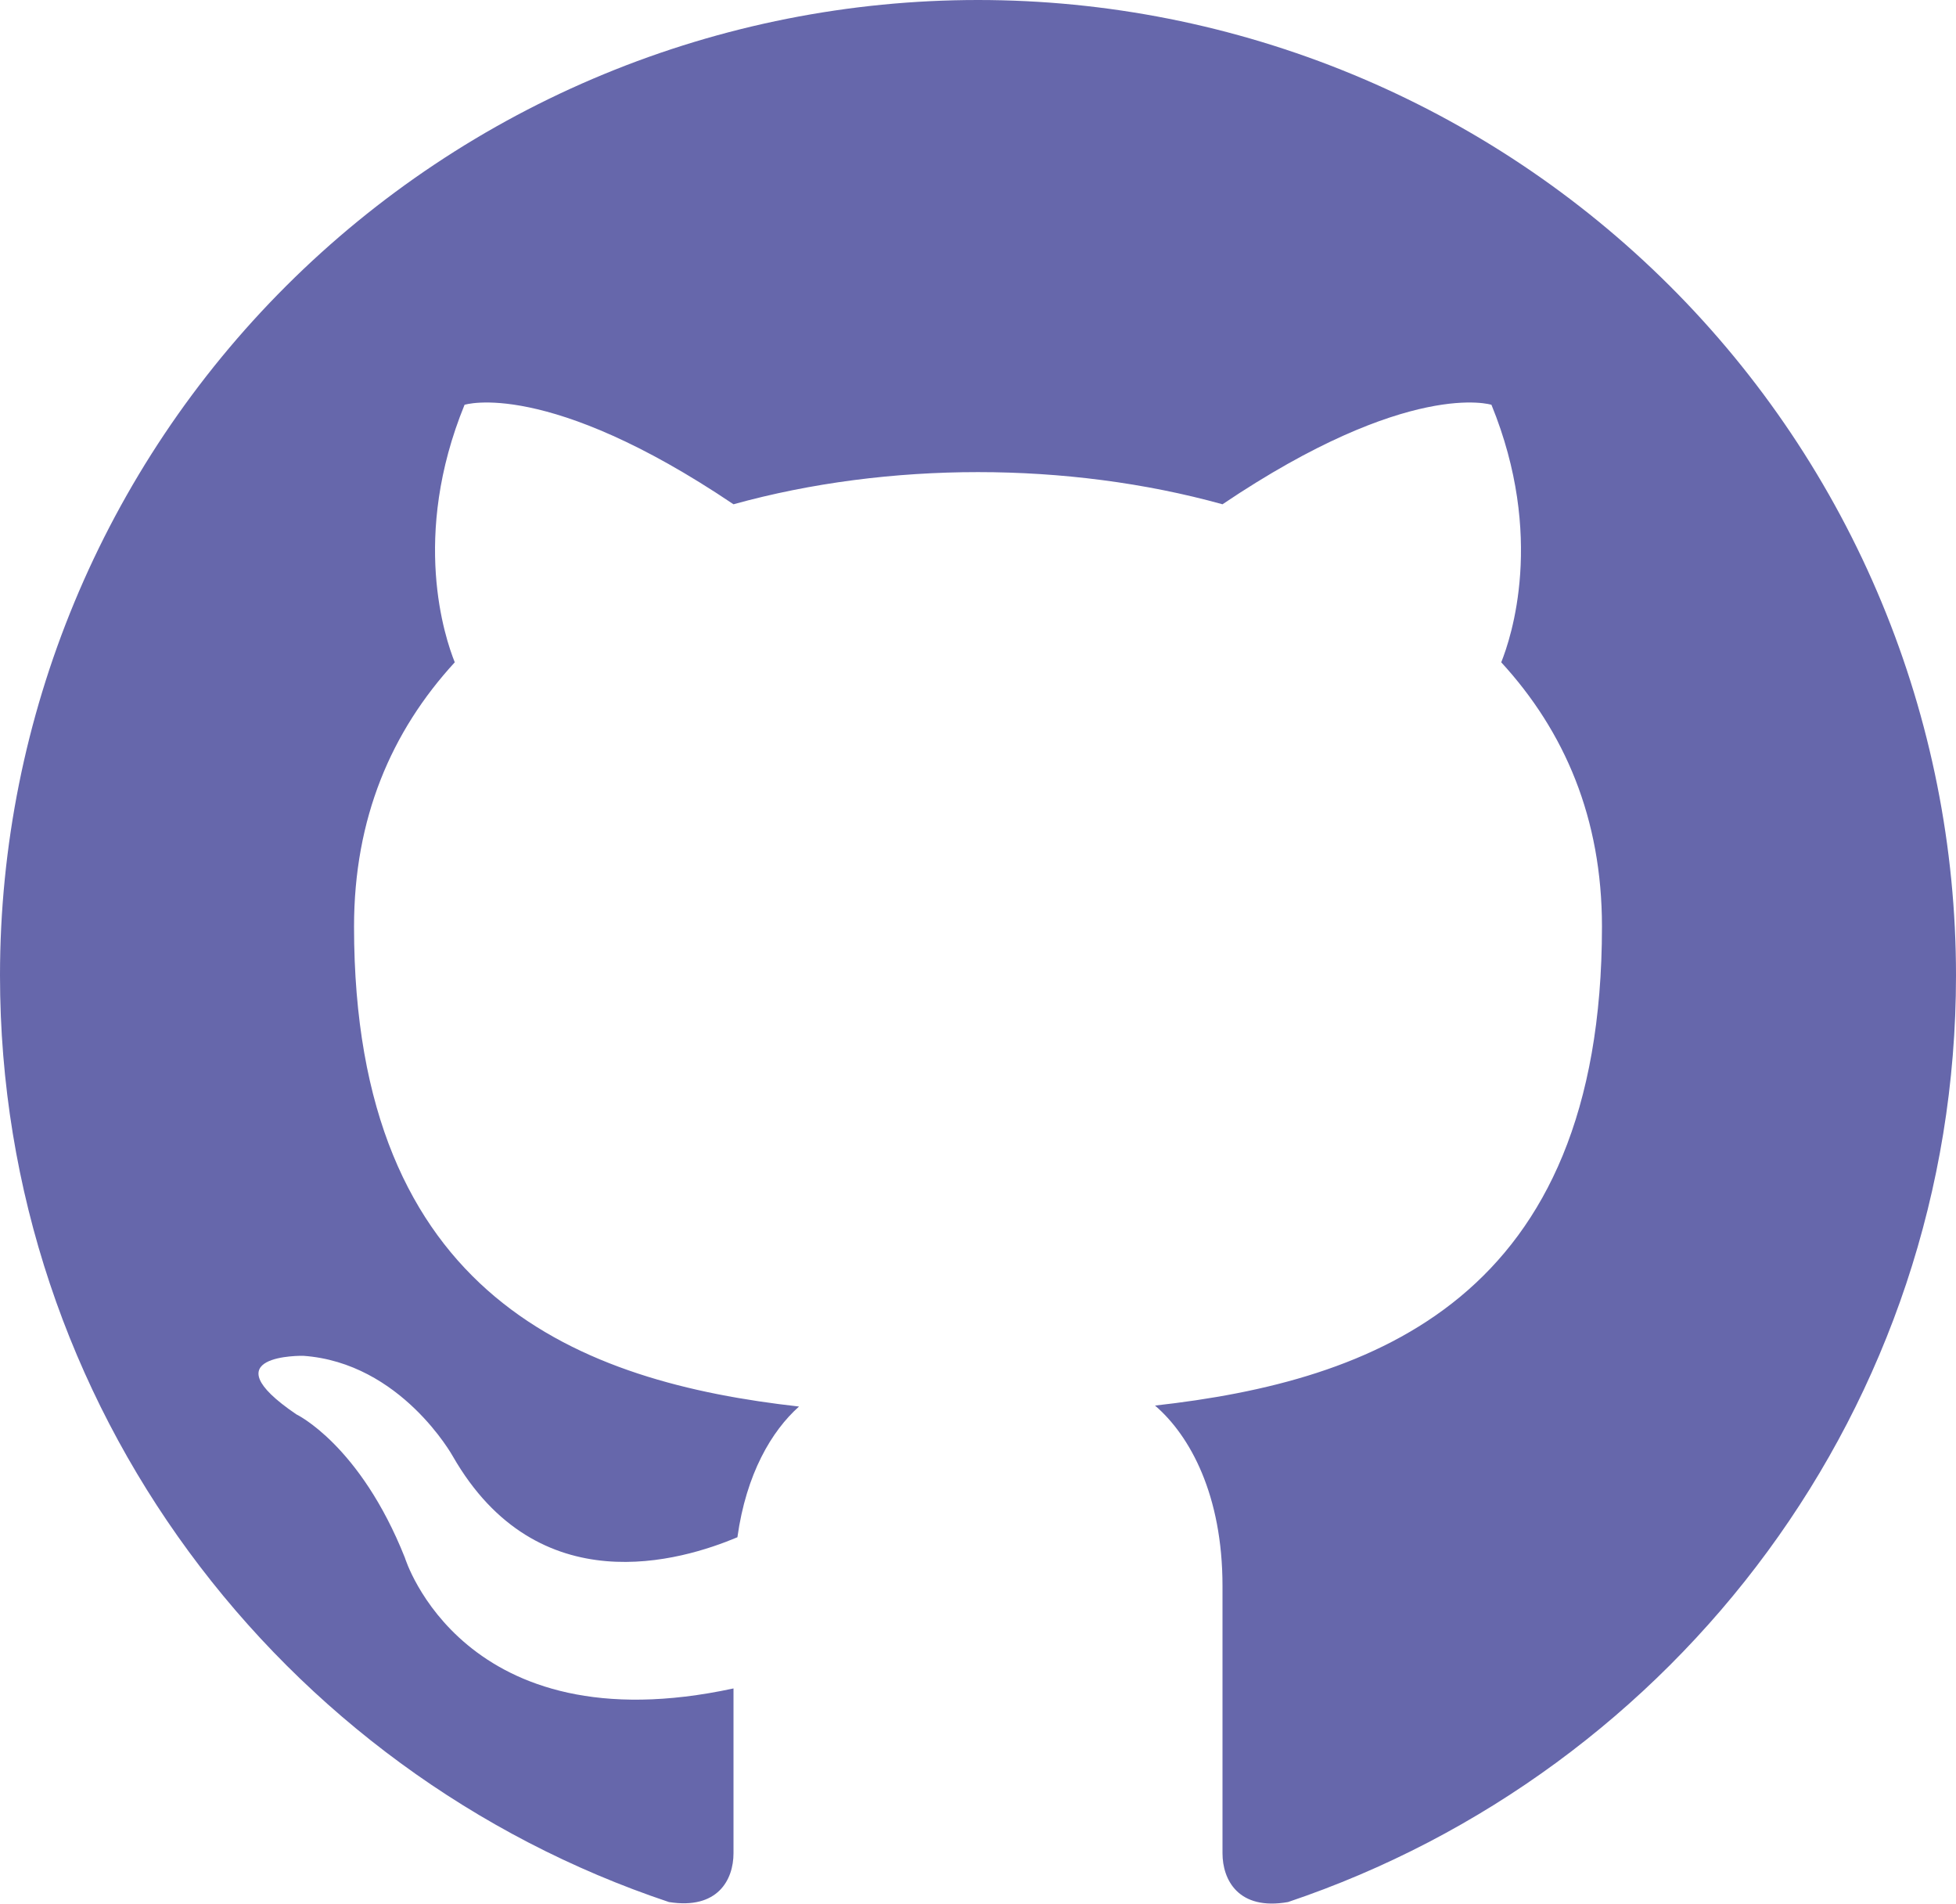
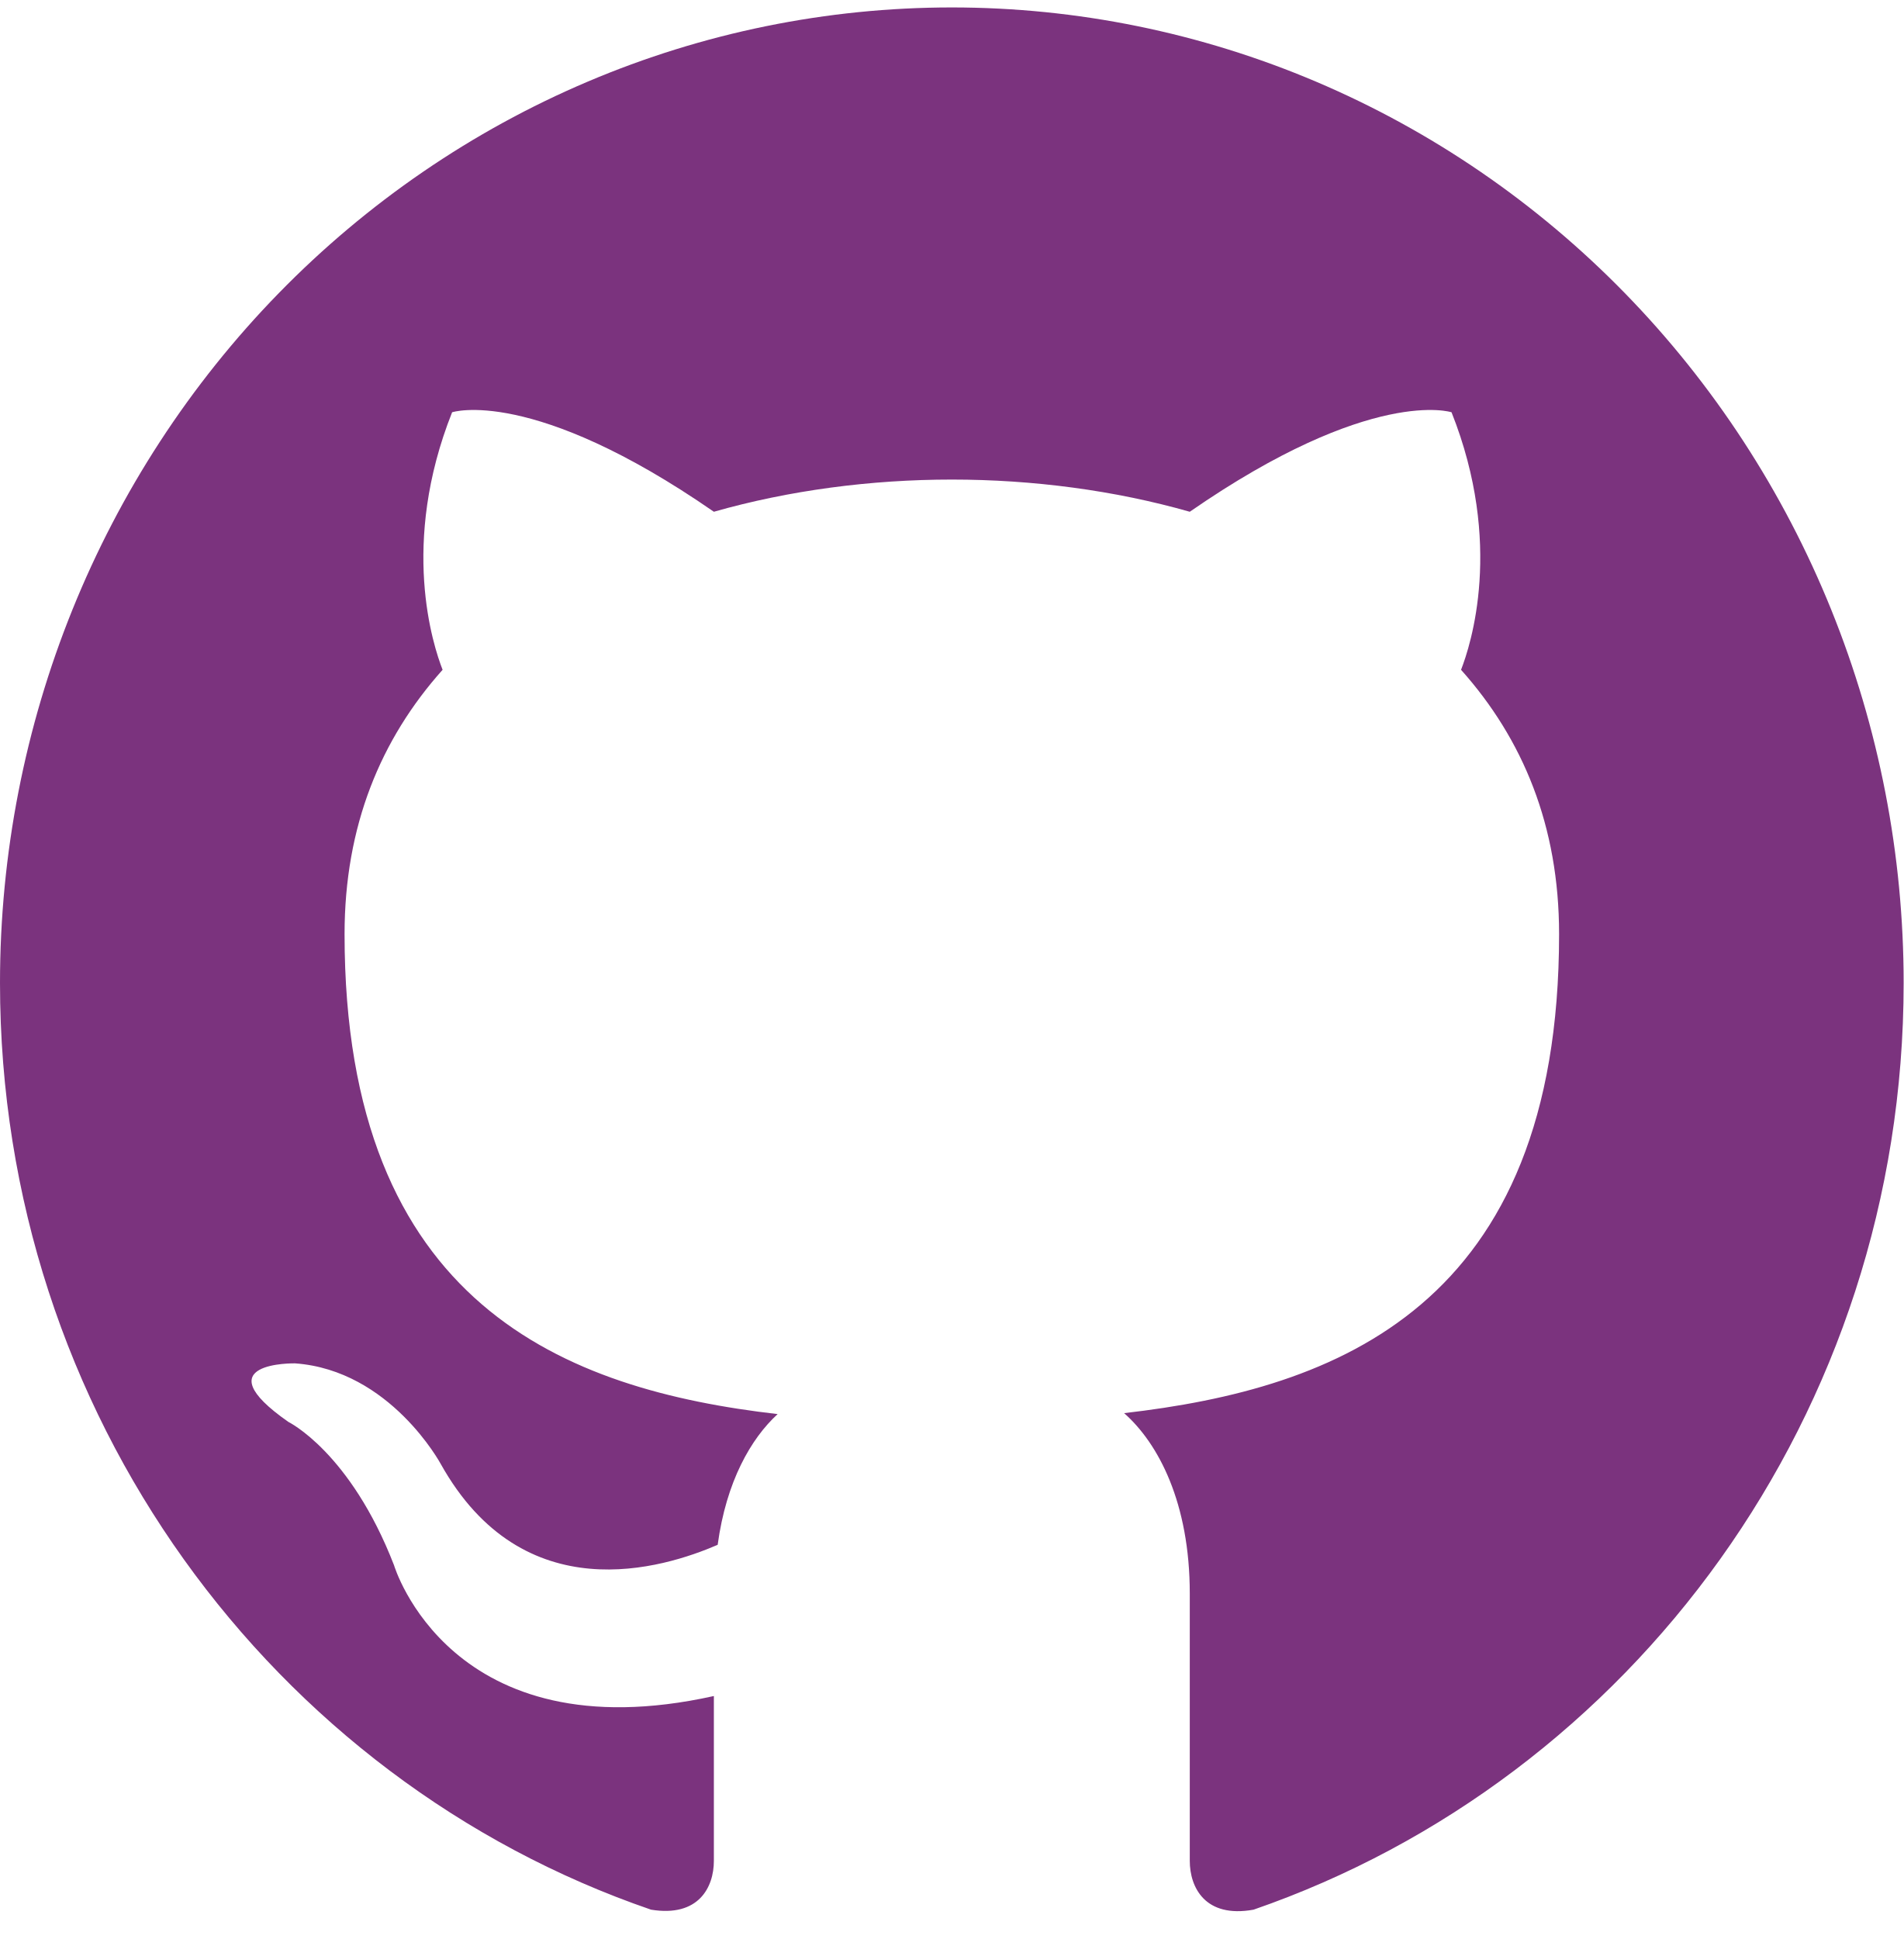
- <svg xmlns="http://www.w3.org/2000/svg" width="74" height="72" viewBox="0 0 74 72" fill="none">
-   <path d="M37 0C32.141 0 27.33 0.954 22.841 2.808C18.352 4.662 14.273 7.38 10.837 10.806C3.898 17.725 0 27.109 0 36.894C0 53.201 10.619 67.036 25.308 71.943C27.158 72.238 27.75 71.094 27.75 70.098V63.863C17.501 66.077 15.318 58.919 15.318 58.919C13.616 54.64 11.211 53.496 11.211 53.496C7.844 51.209 11.47 51.282 11.47 51.282C15.17 51.541 17.131 55.082 17.131 55.082C20.35 60.69 25.789 59.03 27.898 58.145C28.231 55.746 29.193 54.123 30.229 53.201C22.015 52.279 13.394 49.106 13.394 35.049C13.394 30.954 14.8 27.67 17.205 25.051C16.835 24.128 15.54 20.292 17.575 15.311C17.575 15.311 20.683 14.315 27.75 19.074C30.673 18.262 33.855 17.857 37 17.857C40.145 17.857 43.327 18.262 46.25 19.074C53.317 14.315 56.425 15.311 56.425 15.311C58.46 20.292 57.165 24.128 56.795 25.051C59.2 27.67 60.606 30.954 60.606 35.049C60.606 49.142 51.948 52.242 43.697 53.164C45.029 54.308 46.25 56.558 46.25 59.989V70.098C46.25 71.094 46.842 72.275 48.729 71.943C63.418 66.999 74 53.201 74 36.894C74 32.049 73.043 27.251 71.183 22.775C69.324 18.299 66.599 14.232 63.163 10.806C59.727 7.38 55.648 4.662 51.159 2.808C46.67 0.954 41.859 0 37 0Z" fill="#6667AB" />
+ <svg xmlns="http://www.w3.org/2000/svg" width="54" height="55" viewBox="0 0 54 55" fill="none">
+   <path d="M27 0.211C23.454 0.211 19.943 0.926 16.668 2.317C13.392 3.708 10.415 5.746 7.908 8.315C2.845 13.504 0 20.542 0 27.881C0 40.111 7.749 50.488 18.468 54.168C19.818 54.389 20.25 53.531 20.25 52.784V48.108C12.771 49.768 11.178 44.4 11.178 44.4C9.936 41.19 8.181 40.333 8.181 40.333C5.724 38.617 8.37 38.672 8.37 38.672C11.07 38.866 12.501 41.523 12.501 41.523C14.85 45.728 18.819 44.483 20.358 43.819C20.601 42.021 21.303 40.803 22.059 40.111C16.065 39.419 9.774 37.04 9.774 26.497C9.774 23.426 10.8 20.963 12.555 18.999C12.285 18.307 11.34 15.429 12.825 11.694C12.825 11.694 15.093 10.947 20.25 14.516C22.383 13.908 24.705 13.603 27 13.603C29.295 13.603 31.617 13.908 33.75 14.516C38.907 10.947 41.175 11.694 41.175 11.694C42.66 15.429 41.715 18.307 41.445 18.999C43.2 20.963 44.226 23.426 44.226 26.497C44.226 37.068 37.908 39.392 31.887 40.084C32.859 40.941 33.75 42.629 33.75 45.203V52.784C33.75 53.531 34.182 54.417 35.559 54.168C46.278 50.46 54 40.111 54 27.881C54 24.247 53.302 20.649 51.945 17.292C50.588 13.935 48.599 10.885 46.092 8.315C43.585 5.746 40.608 3.708 37.333 2.317C34.057 0.926 30.546 0.211 27 0.211Z" fill="#7B337E" />
</svg>
